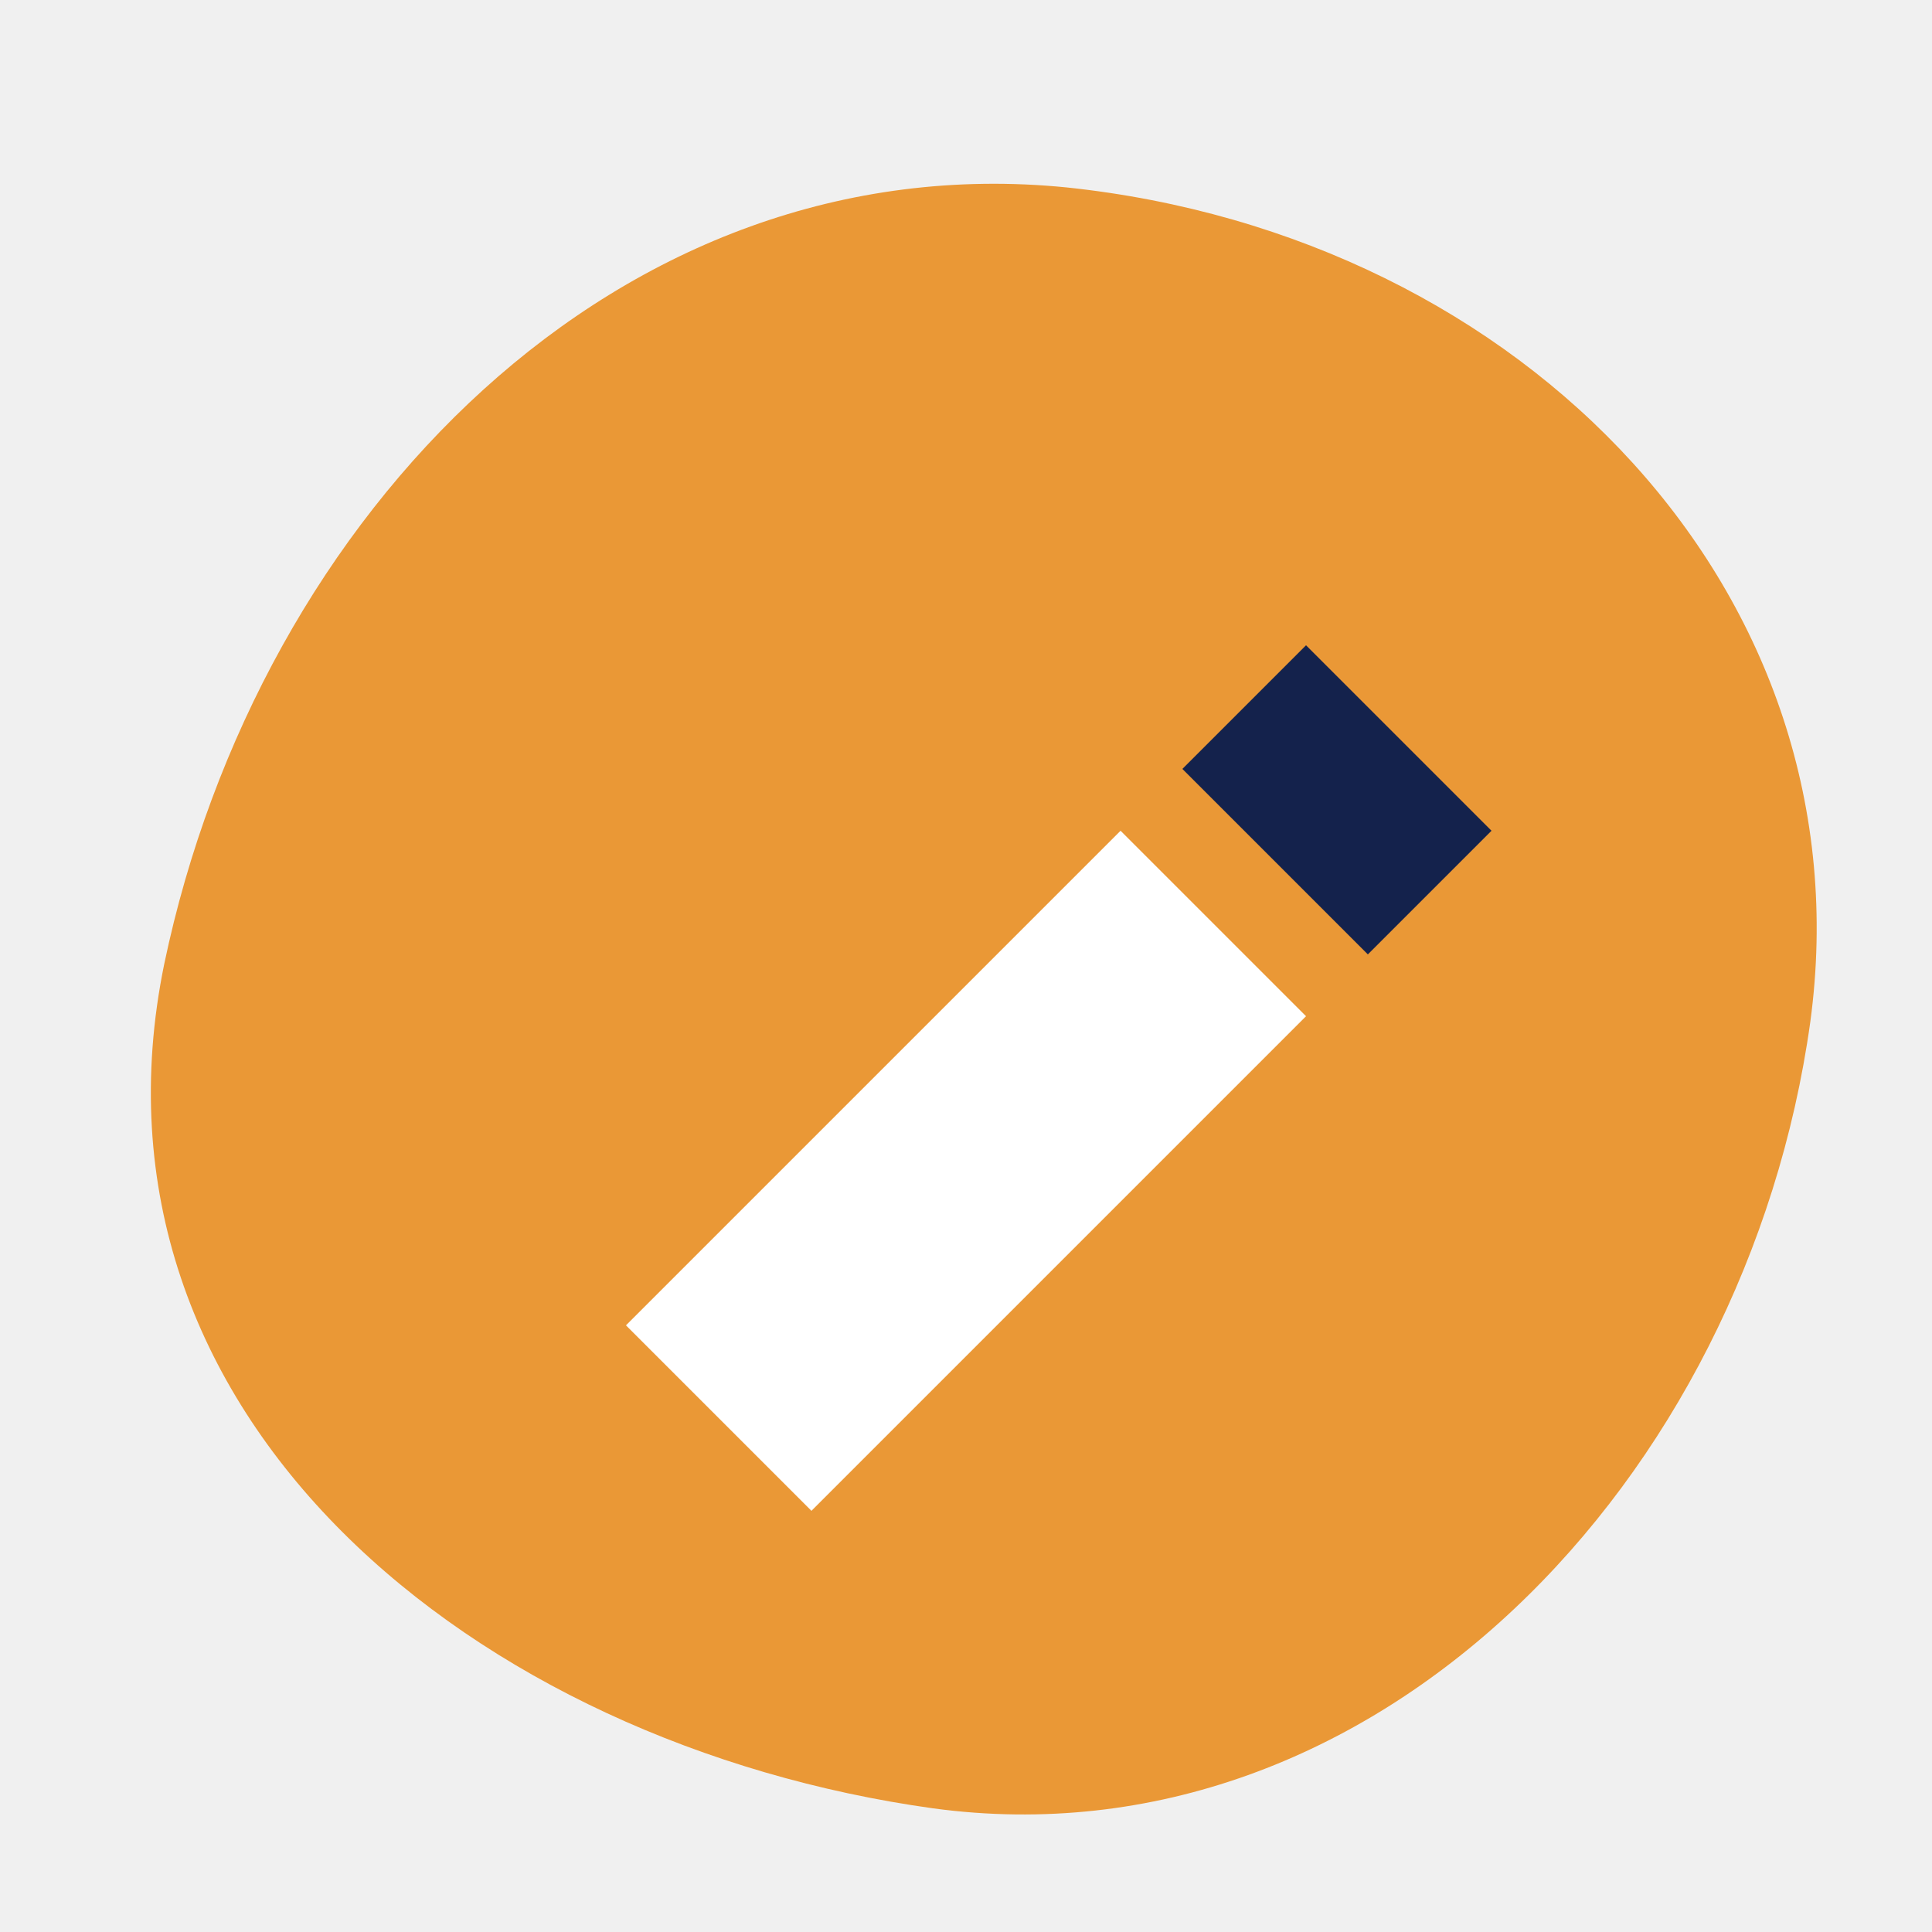
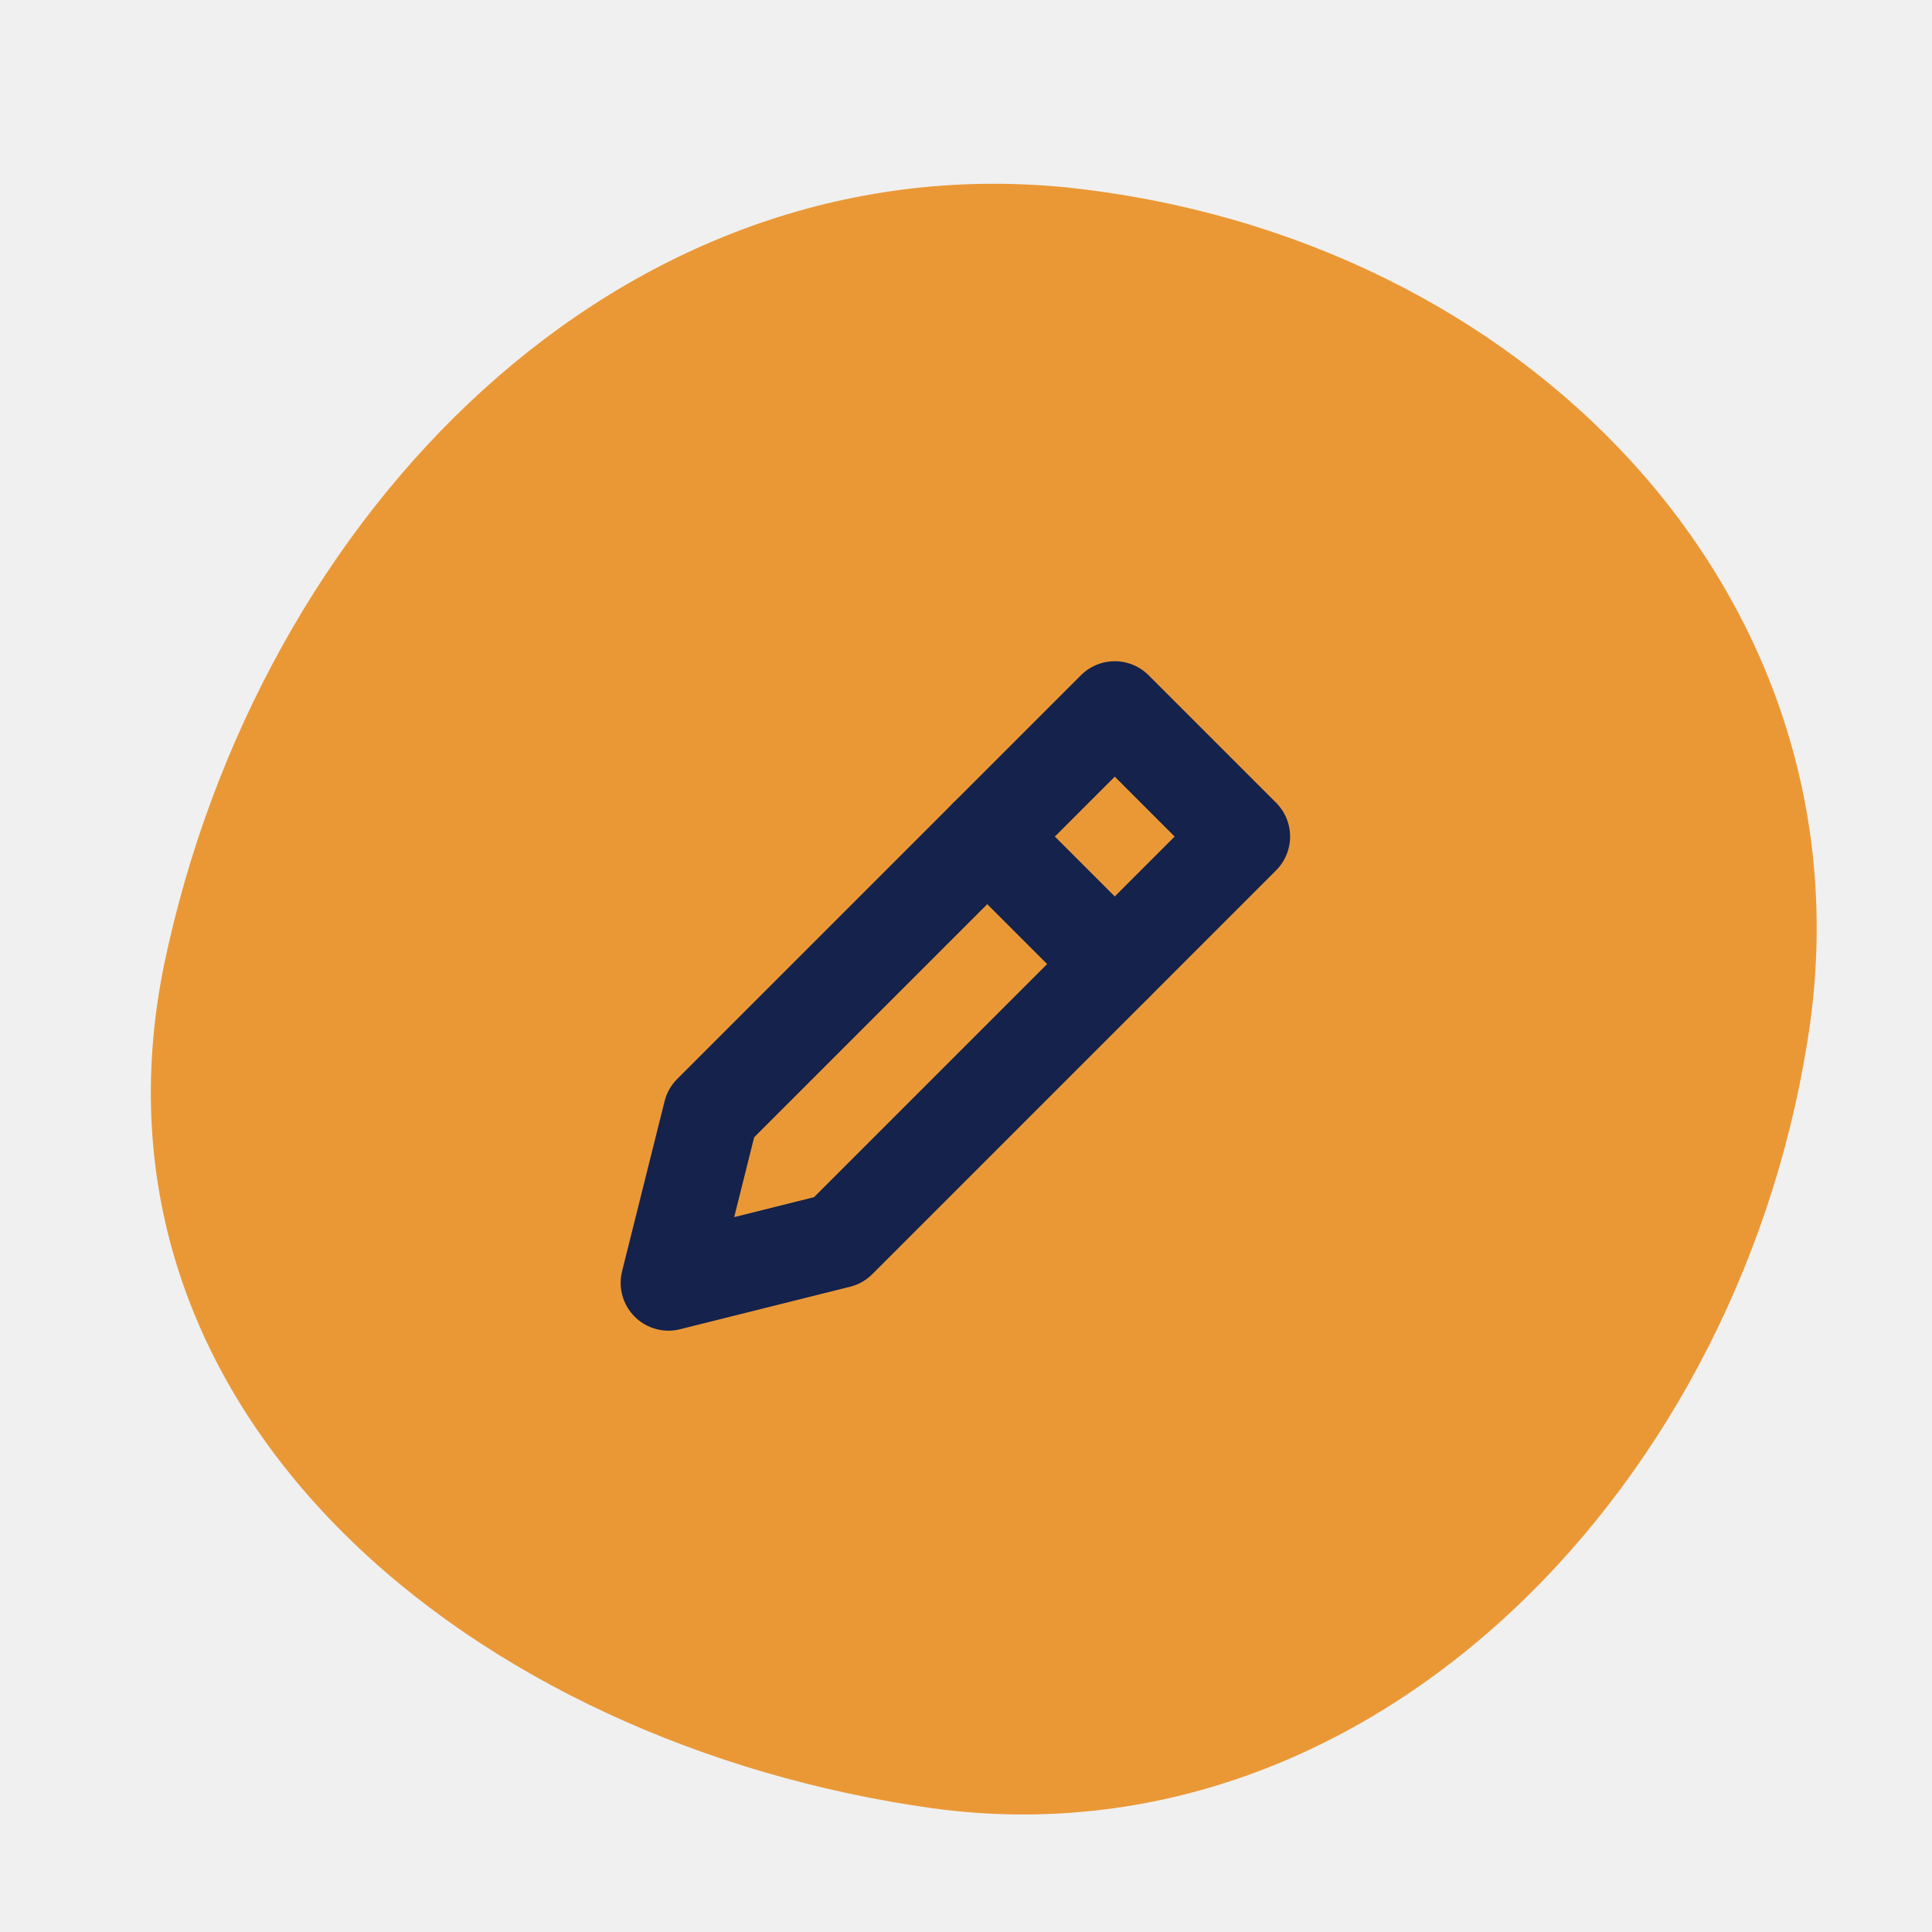
<svg xmlns="http://www.w3.org/2000/svg" viewBox="0 0 100 100">
  <path d="M55.2 9.7 C79 12.2 96.7 30.8 93.7 52.9 C90.4 76.6 71.2 96.7 48.3 93.6 C24.6 90.3 3.7 73.3 8.5 49.9 C13.4 26.5 32.1 7.4 55.2 9.7Z" fill="#EA9836" />
-   <g transform="translate(50 51) scale(.8) translate(-50 -50)">
-     <path d="M28 72 L60 40 l12 12 -32 32z" fill="#fff" />
-     <path d="M64 36 l8-8 12 12-8 8z" fill="#14224C" />
+   <g transform="translate(50 51) scale(2.2) translate(-12 -12)" fill="none" stroke="#14224C" stroke-width="2.25" stroke-linecap="round" stroke-linejoin="round">
+     <path d="M15.5 5.5l3 3L9 18l-4 1 1-4Z" />
+     <path d="M12.5 8.5l3 3" />
  </g>
</svg>
